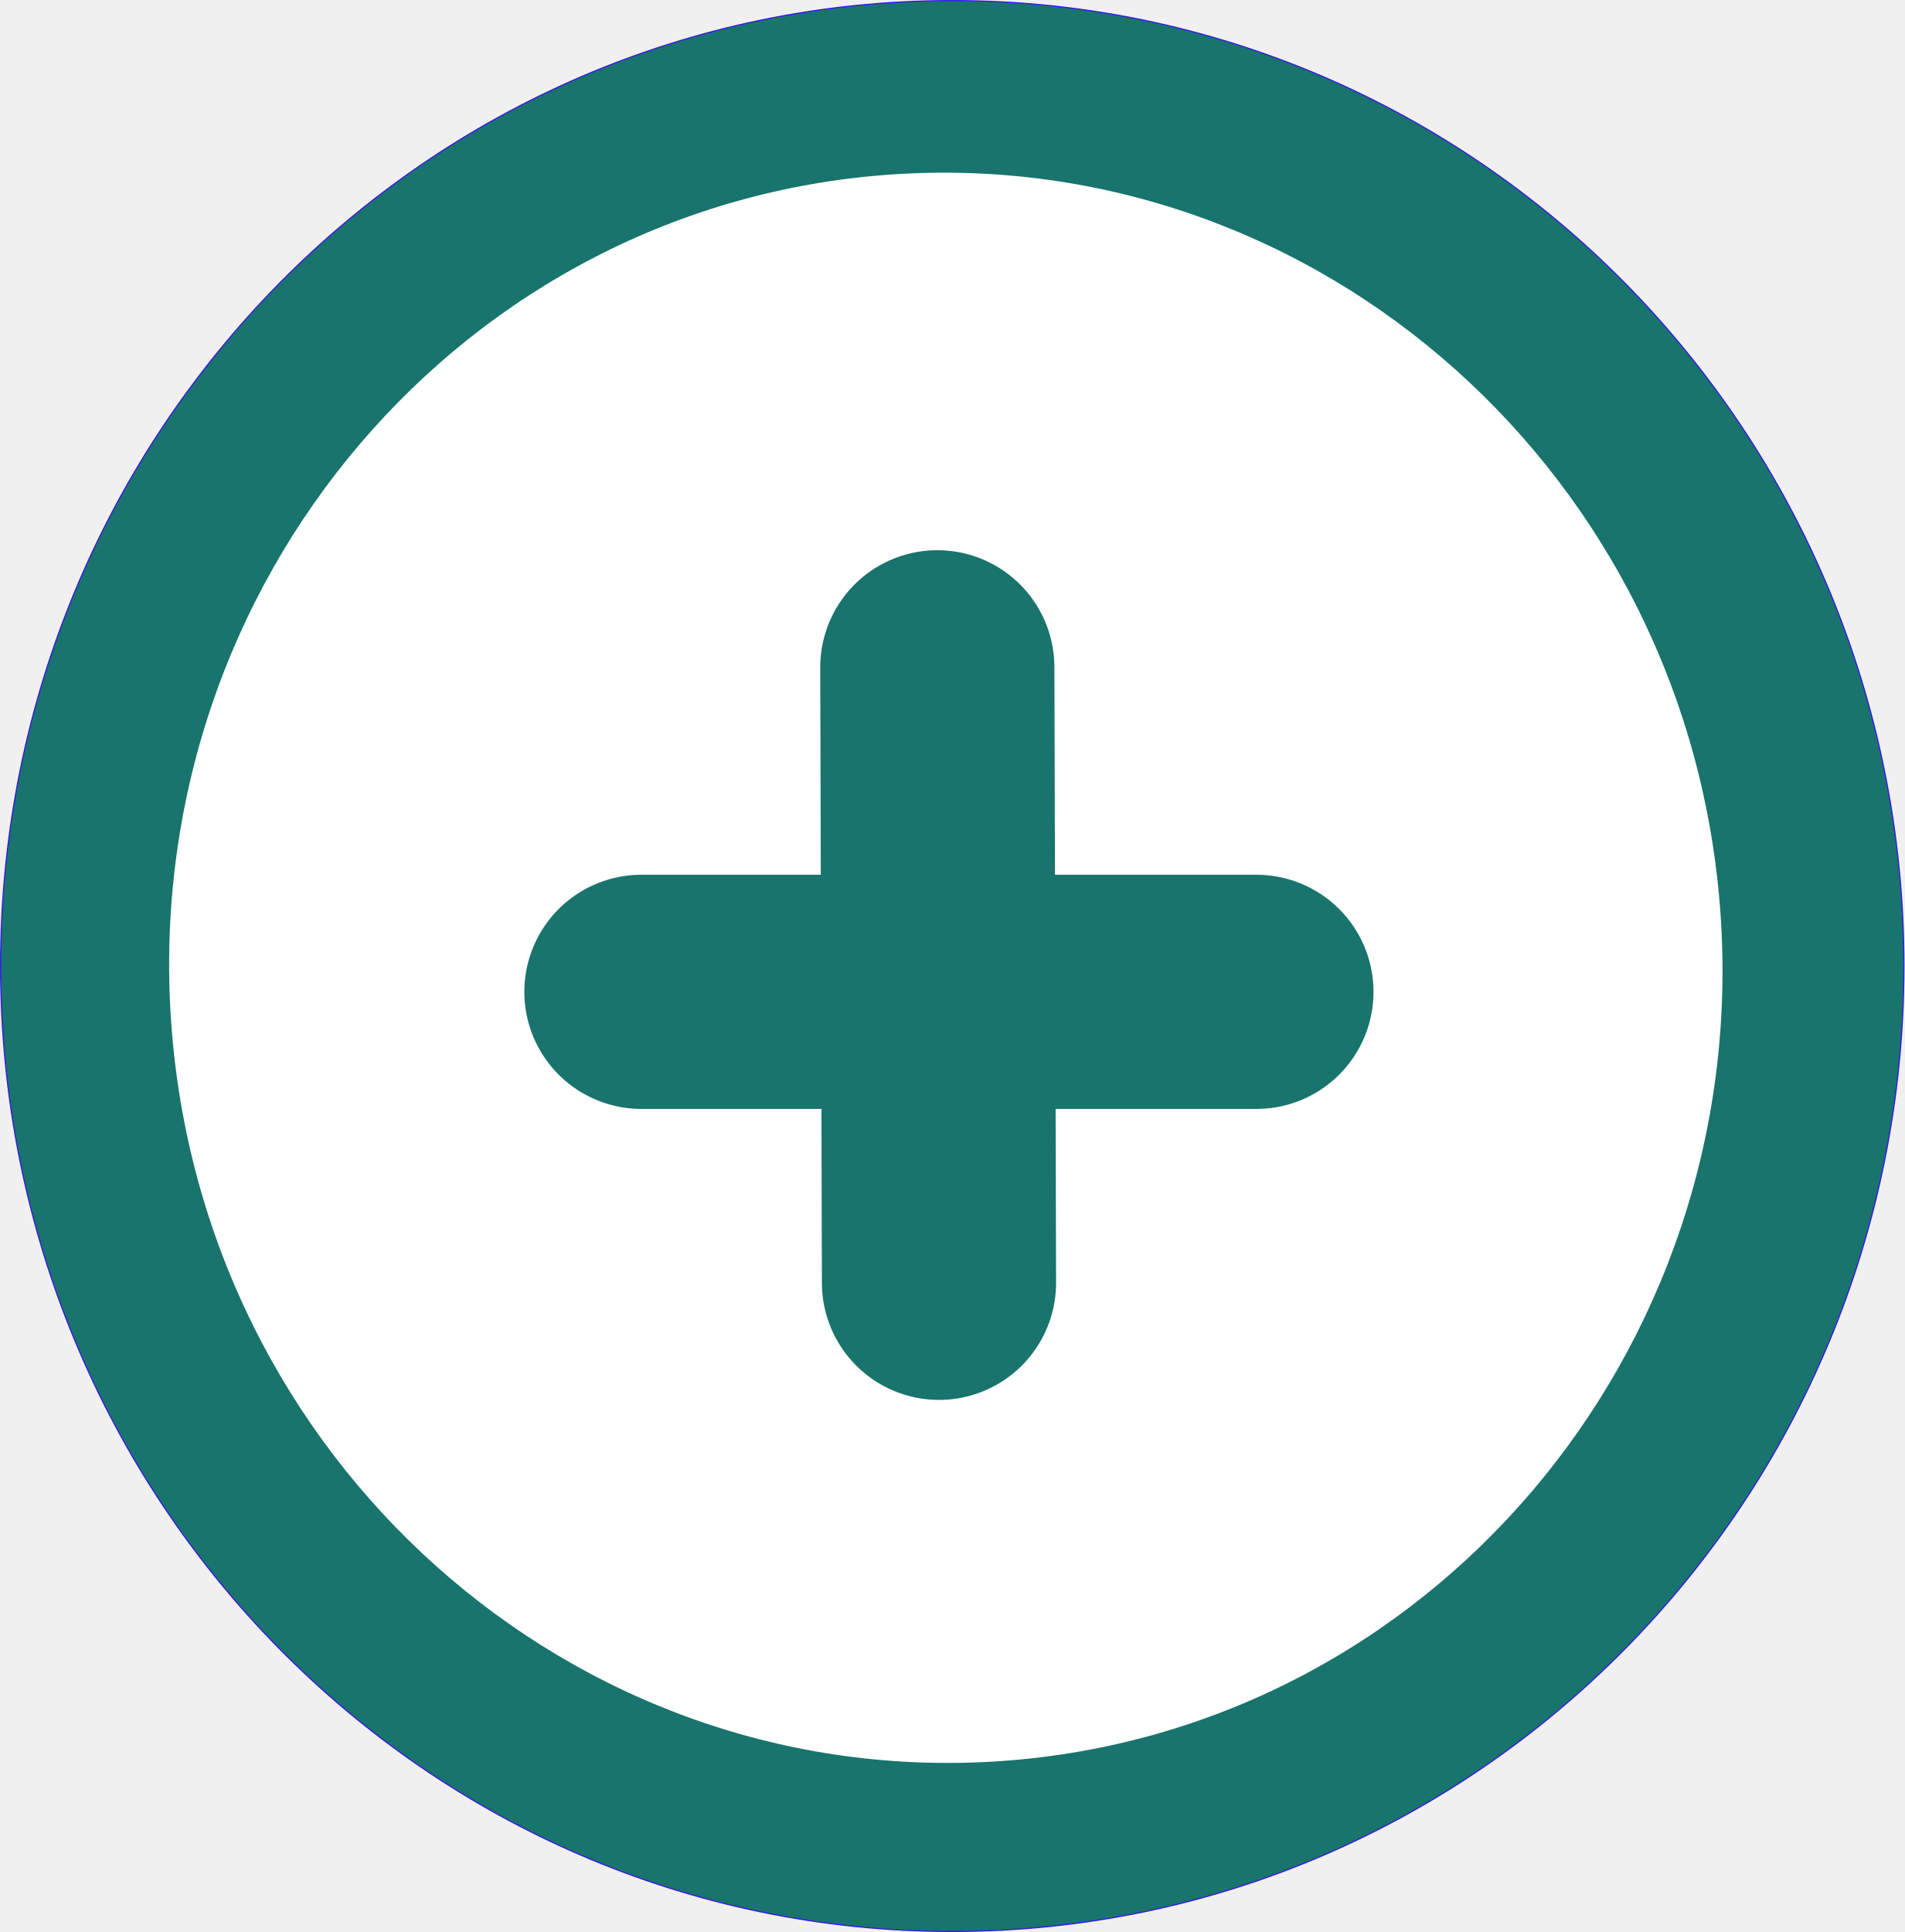
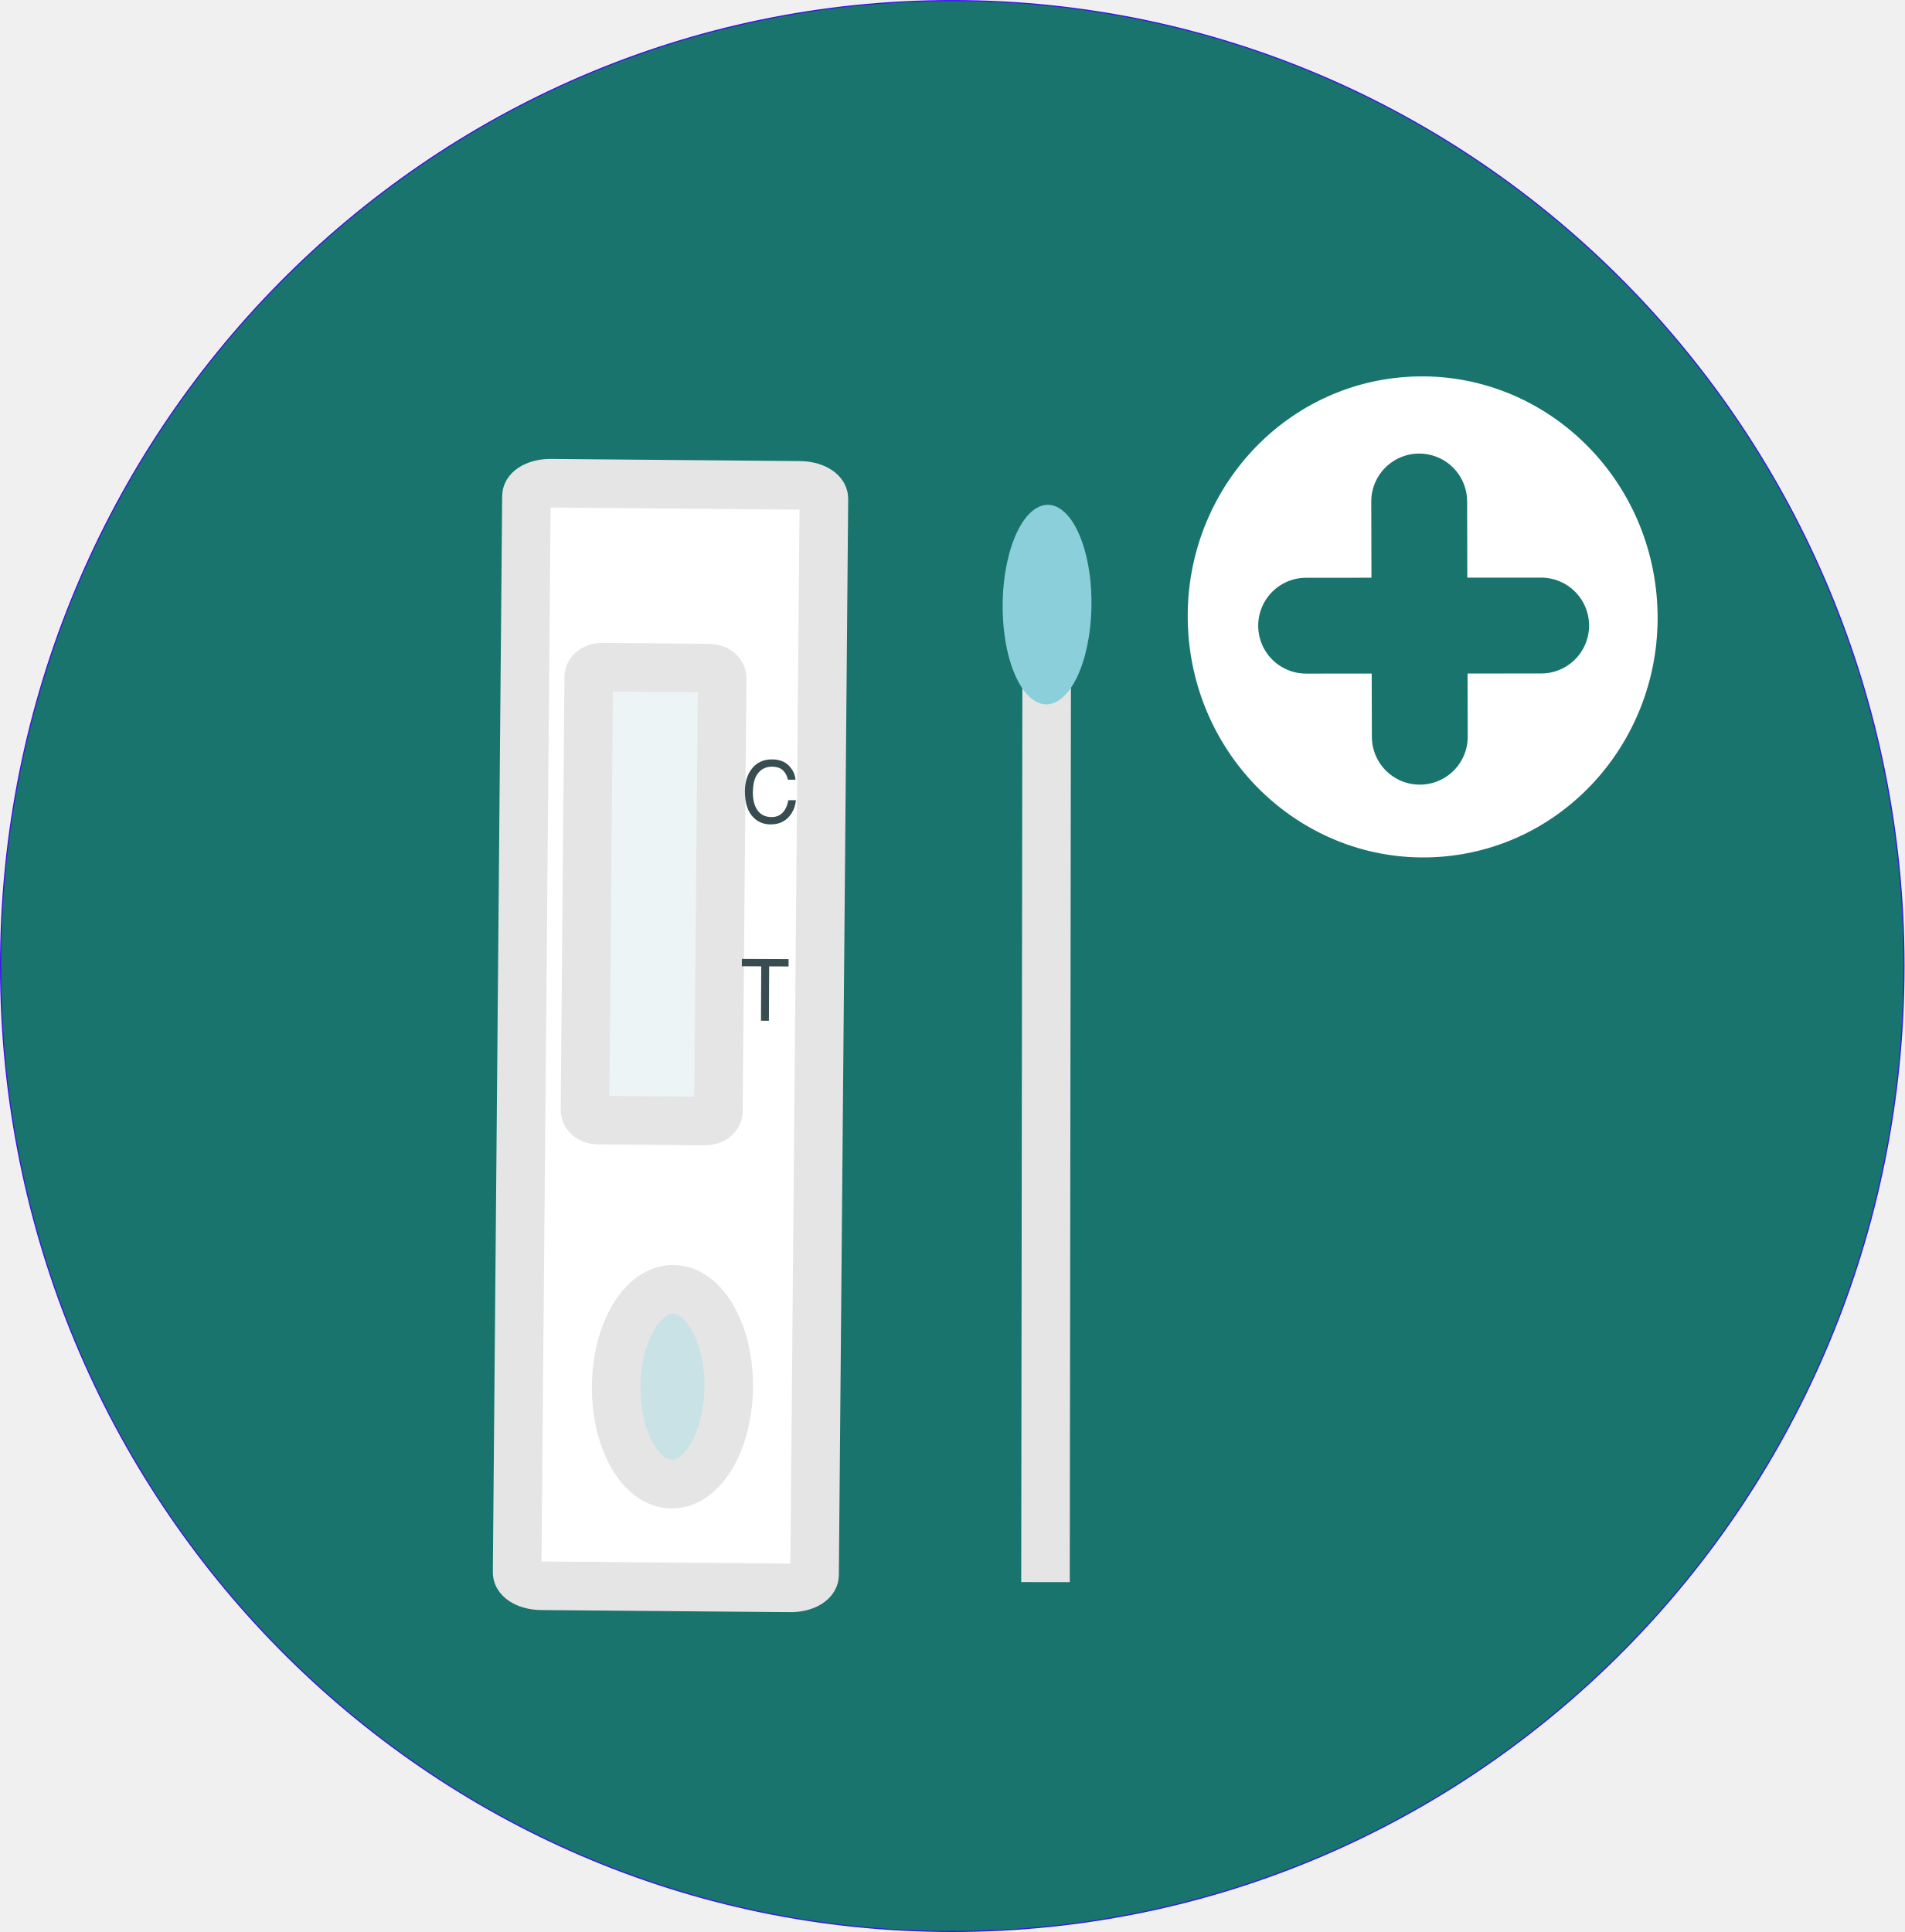
- <svg xmlns="http://www.w3.org/2000/svg" width="34.159mm" height="34.652mm" viewBox="0 0 34.159 34.652" version="1.1" id="svg2900">
-   <defs id="defs2894" />
-   <g id="layer1" transform="translate(-275.2678,-214.0656)">
-     <path stroke="#3714e7" stroke-width="0.02" d="m 275.278,231.392 c 0,-9.563 7.642,-17.316 17.069,-17.316 9.427,0 17.069,7.753 17.069,17.316 0,9.563 -7.642,17.316 -17.069,17.316 -9.427,0 -17.069,-7.753 -17.069,-17.316 z" fill="#3e84ba" stroke-linecap="round" opacity="1" stroke-linejoin="round" id="path912" style="clip-rule:evenodd;fill:#18746d;fill-opacity:1;fill-rule:evenodd" />
-     <path d="m 278.336,232.376 c -0.538,-7.859 5.247,-14.655 12.921,-15.181 7.673,-0.526 14.331,5.419 14.87,13.277 0.538,7.859 -5.248,14.655 -12.921,15.181 -7.675,0.526 -14.332,-5.419 -14.87,-13.278 z" opacity="1" fill="#ffffff" id="path914" style="clip-rule:evenodd;fill-rule:evenodd;stroke-width:0.126;stroke-linecap:round;stroke-linejoin:round" />
-     <path stroke="#3e84ba" stroke-width="4.2" d="m 292.079,226.034 0.03,11.04" fill="none" stroke-linecap="round" opacity="1" stroke-linejoin="round" id="path916" style="clip-rule:evenodd;fill-rule:evenodd;stroke:#18746d;stroke-width:4.2;stroke-miterlimit:4;stroke-dasharray:none;stroke-opacity:1" />
-     <path stroke="#3e84ba" stroke-width="4.2" d="m 286.772,231.855 11.03,1.9e-4" fill="none" stroke-linecap="round" opacity="1" stroke-linejoin="round" id="path918" style="clip-rule:evenodd;fill-rule:evenodd;stroke:#18746d;stroke-width:4.2;stroke-miterlimit:4;stroke-dasharray:none;stroke-opacity:1" />
+ <svg xmlns="http://www.w3.org/2000/svg" width="71.882mm" height="72.92mm" viewBox="0 0 71.882 72.92" version="1.1" id="svg552">
+   <defs id="defs546" />
+   <g id="layer1" transform="translate(-20.18569,-32.76291)">
+     <path stroke="#3714e7" stroke-width="0.042" d="m 20.207,69.223 c 0,-20.124 16.082,-36.438 35.92,-36.438 19.838,0 35.92,16.314 35.92,36.438 0,20.124 -16.082,36.439 -35.92,36.439 -19.838,0 -35.92,-16.315 -35.92,-36.439 z" fill="#3e84ba" stroke-linecap="round" opacity="1" stroke-linejoin="round" id="path2191" style="clip-rule:evenodd;fill-rule:evenodd;stroke-linecap:round;stroke-linejoin:round;fill:#18746d;fill-opacity:1" />
+     <g opacity="1" id="g2310" style="clip-rule:evenodd;fill-rule:evenodd;stroke-linecap:round;stroke-linejoin:round" transform="matrix(0.2645833,0,0,0.2645833,-81.26266,-174.4767)">
+       <path stroke="#e5e5e5" stroke-width="6.928" d="m 532.733,878.264 -0.169,130.696" fill="#8acfd9" stroke-linecap="butt" opacity="1" stroke-linejoin="round" id="path2306" />
+       <path d="m 526.645,873.237 c -0.861,-7.586 1.192,-15.403 4.586,-17.461 3.393,-2.058 6.841,2.423 7.702,10.009 0.86,7.586 -1.193,15.404 -4.586,17.462 -3.393,2.057 -6.842,-2.424 -7.702,-10.01 z" opacity="1" fill="#8acfd9" id="path2308" />
+     </g>
+     <g opacity="1" id="g2372" style="clip-rule:evenodd;fill-rule:evenodd;stroke-linecap:round;stroke-linejoin:round" transform="matrix(0.2645833,0,0,0.2645833,-81.26266,-174.4767)">
+       <path stroke="#e5e5e5" stroke-width="6.928" d="m 457.193,1007.57 1.33,-153.526 c 0.009,-1.035 1.563,-1.862 3.471,-1.845 l 35.522,0.307 c 1.908,0.017 3.448,0.87 3.439,1.906 l -1.33,153.528 c -0.009,1.03 -1.563,1.86 -3.471,1.84 l -35.522,-0.3 c -1.908,-0.02 -3.448,-0.87 -3.439,-1.91 z" fill="#ffffff" stroke-linecap="butt" opacity="1" stroke-linejoin="round" id="path2360" />
+       <path stroke="#e5e5e5" stroke-width="6.928" d="m 479.23,994.986 c -4.433,-0.038 -7.972,-6.292 -7.906,-13.968 0.067,-7.676 3.714,-13.868 8.147,-13.829 4.433,0.038 7.973,6.292 7.906,13.968 -0.066,7.676 -3.714,13.868 -8.147,13.829 z" fill="#c9e2e6" stroke-linecap="butt" opacity="1" stroke-linejoin="round" id="path2362" />
+       <path stroke="#e5e5e5" stroke-width="6.928" d="m 466.874,941.614 0.535,-61.767 c 0.006,-0.785 0.839,-1.415 1.859,-1.406 l 15.336,0.133 c 1.02,0.009 1.842,0.653 1.835,1.438 l -0.535,61.767 c -0.007,0.785 -0.839,1.415 -1.86,1.406 l -15.335,-0.133 c -1.021,-0.009 -1.842,-0.652 -1.835,-1.438 z" fill="#edf4f5" stroke-linecap="butt" opacity="1" stroke-linejoin="round" id="path2364" />
+       <g opacity="1" id="g2370">
+         <path d="m 493.54,891.598 c 1.04,0.004 1.846,0.301 2.417,0.891 0.571,0.59 0.886,1.259 0.946,2.007 l -1.084,-0.005 c -0.121,-0.568 -0.364,-1.019 -0.729,-1.352 -0.366,-0.333 -0.88,-0.501 -1.544,-0.504 -0.808,-0.004 -1.463,0.298 -1.964,0.906 -0.5,0.607 -0.754,1.54 -0.76,2.799 -0.005,1.031 0.216,1.868 0.662,2.512 0.446,0.643 1.114,0.967 2.005,0.971 0.82,0.003 1.446,-0.332 1.878,-1.006 0.229,-0.354 0.401,-0.821 0.516,-1.4 l 1.084,0.004 c -0.101,0.927 -0.425,1.703 -0.973,2.328 -0.656,0.753 -1.537,1.127 -2.644,1.122 -0.954,-0.004 -1.754,-0.317 -2.4,-0.939 -0.849,-0.823 -1.27,-2.09 -1.262,-3.801 0.007,-1.299 0.332,-2.362 0.978,-3.191 0.697,-0.9 1.655,-1.348 2.874,-1.342 z" opacity="1" fill="#384d51" id="path2366" />
+         <path d="m 495.918,920.087 -0.005,1.049 -2.767,-0.012 -0.038,7.758 -1.129,-0.005 0.037,-7.758 -2.767,-0.012 0.005,-1.049 z" opacity="1" fill="#384d51" id="path2368" />
+       </g>
+     </g>
+     <path d="m 65.035,56.653 c -0.343,-5.002 3.34,-9.329 8.225,-9.664 4.886,-0.335 9.124,3.449 9.466,8.452 0.343,5.002 -3.34,9.329 -8.226,9.664 -4.885,0.335 -9.123,-3.45 -9.466,-8.452 z" opacity="1" fill="#ffffff" id="path2490" style="clip-rule:evenodd;fill-rule:evenodd;stroke-width:0.265;stroke-linecap:round;stroke-linejoin:round" />
+     <path stroke="#3e84ba" stroke-width="3.618" d="m 73.749,51.691 0.023,8.878" fill="none" stroke-linecap="round" opacity="1" stroke-linejoin="round" id="path2492" style="clip-rule:evenodd;fill-rule:evenodd;stroke:#18746d;stroke-opacity:1" />
+     <path stroke="#3e84ba" stroke-width="3.618" d="m 69.482,56.378 8.87,-0.005" fill="none" stroke-linecap="round" opacity="1" stroke-linejoin="round" id="path2494" style="clip-rule:evenodd;fill-rule:evenodd;stroke:#18746d;stroke-opacity:1" />
  </g>
</svg>
